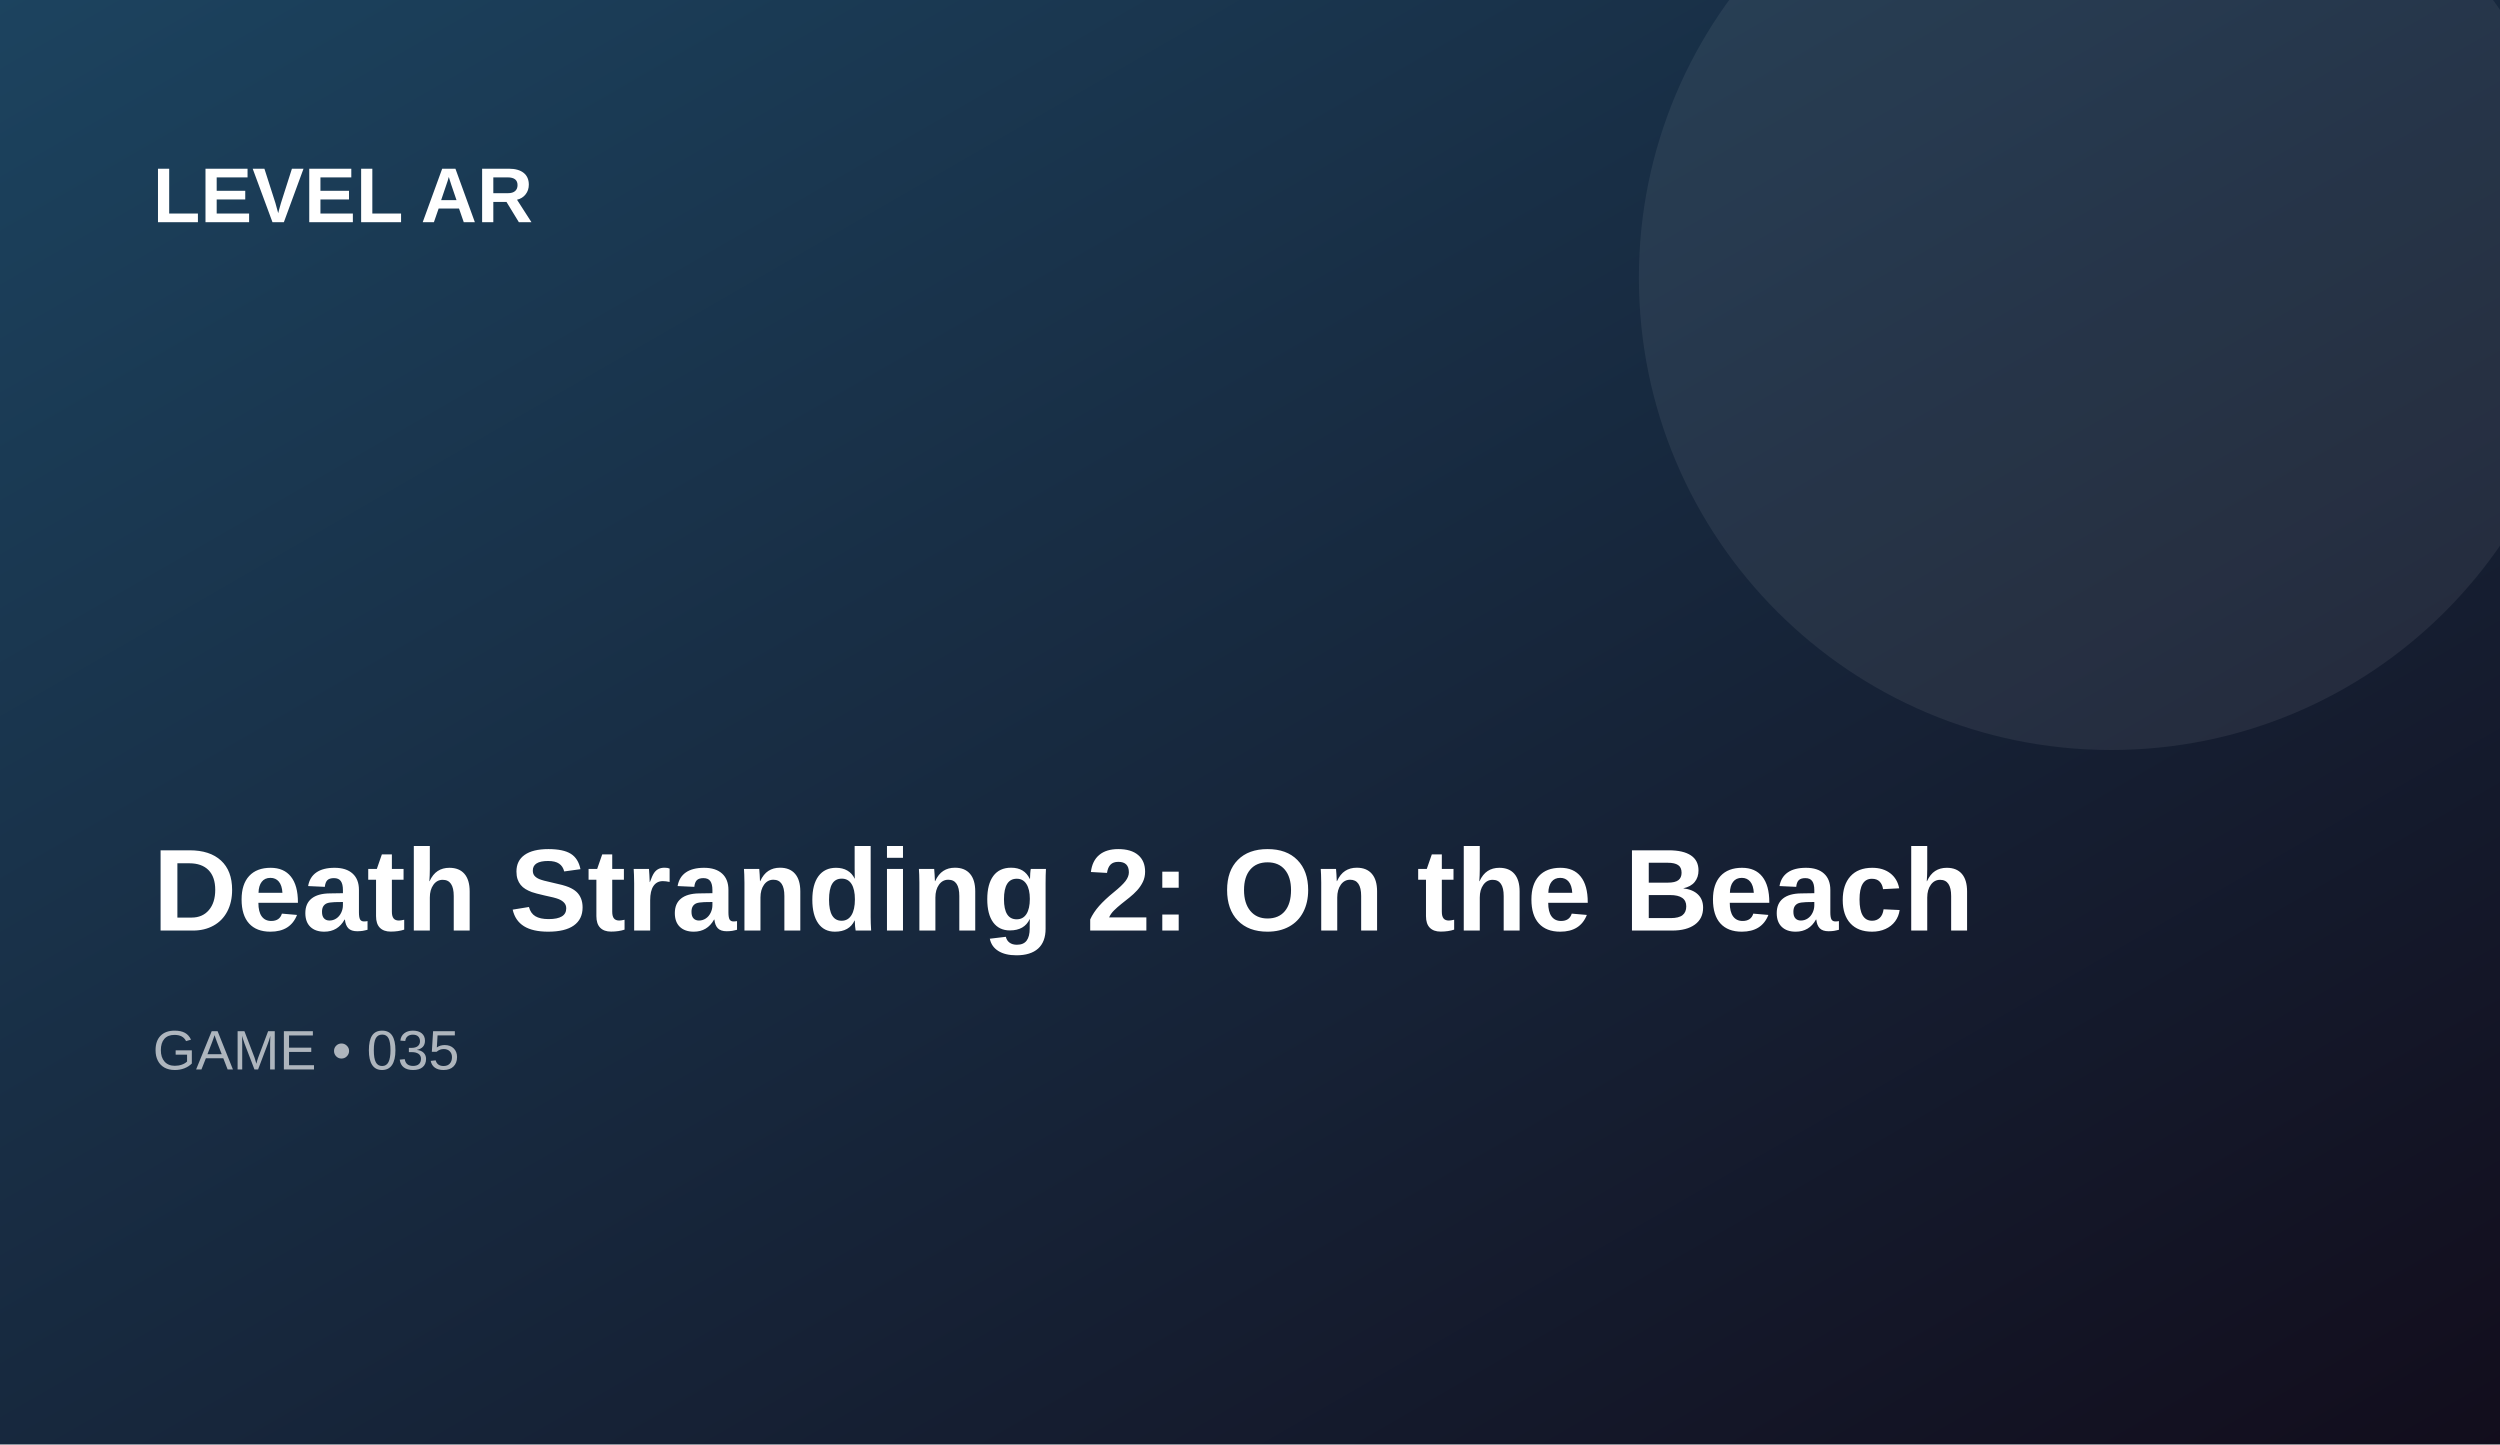
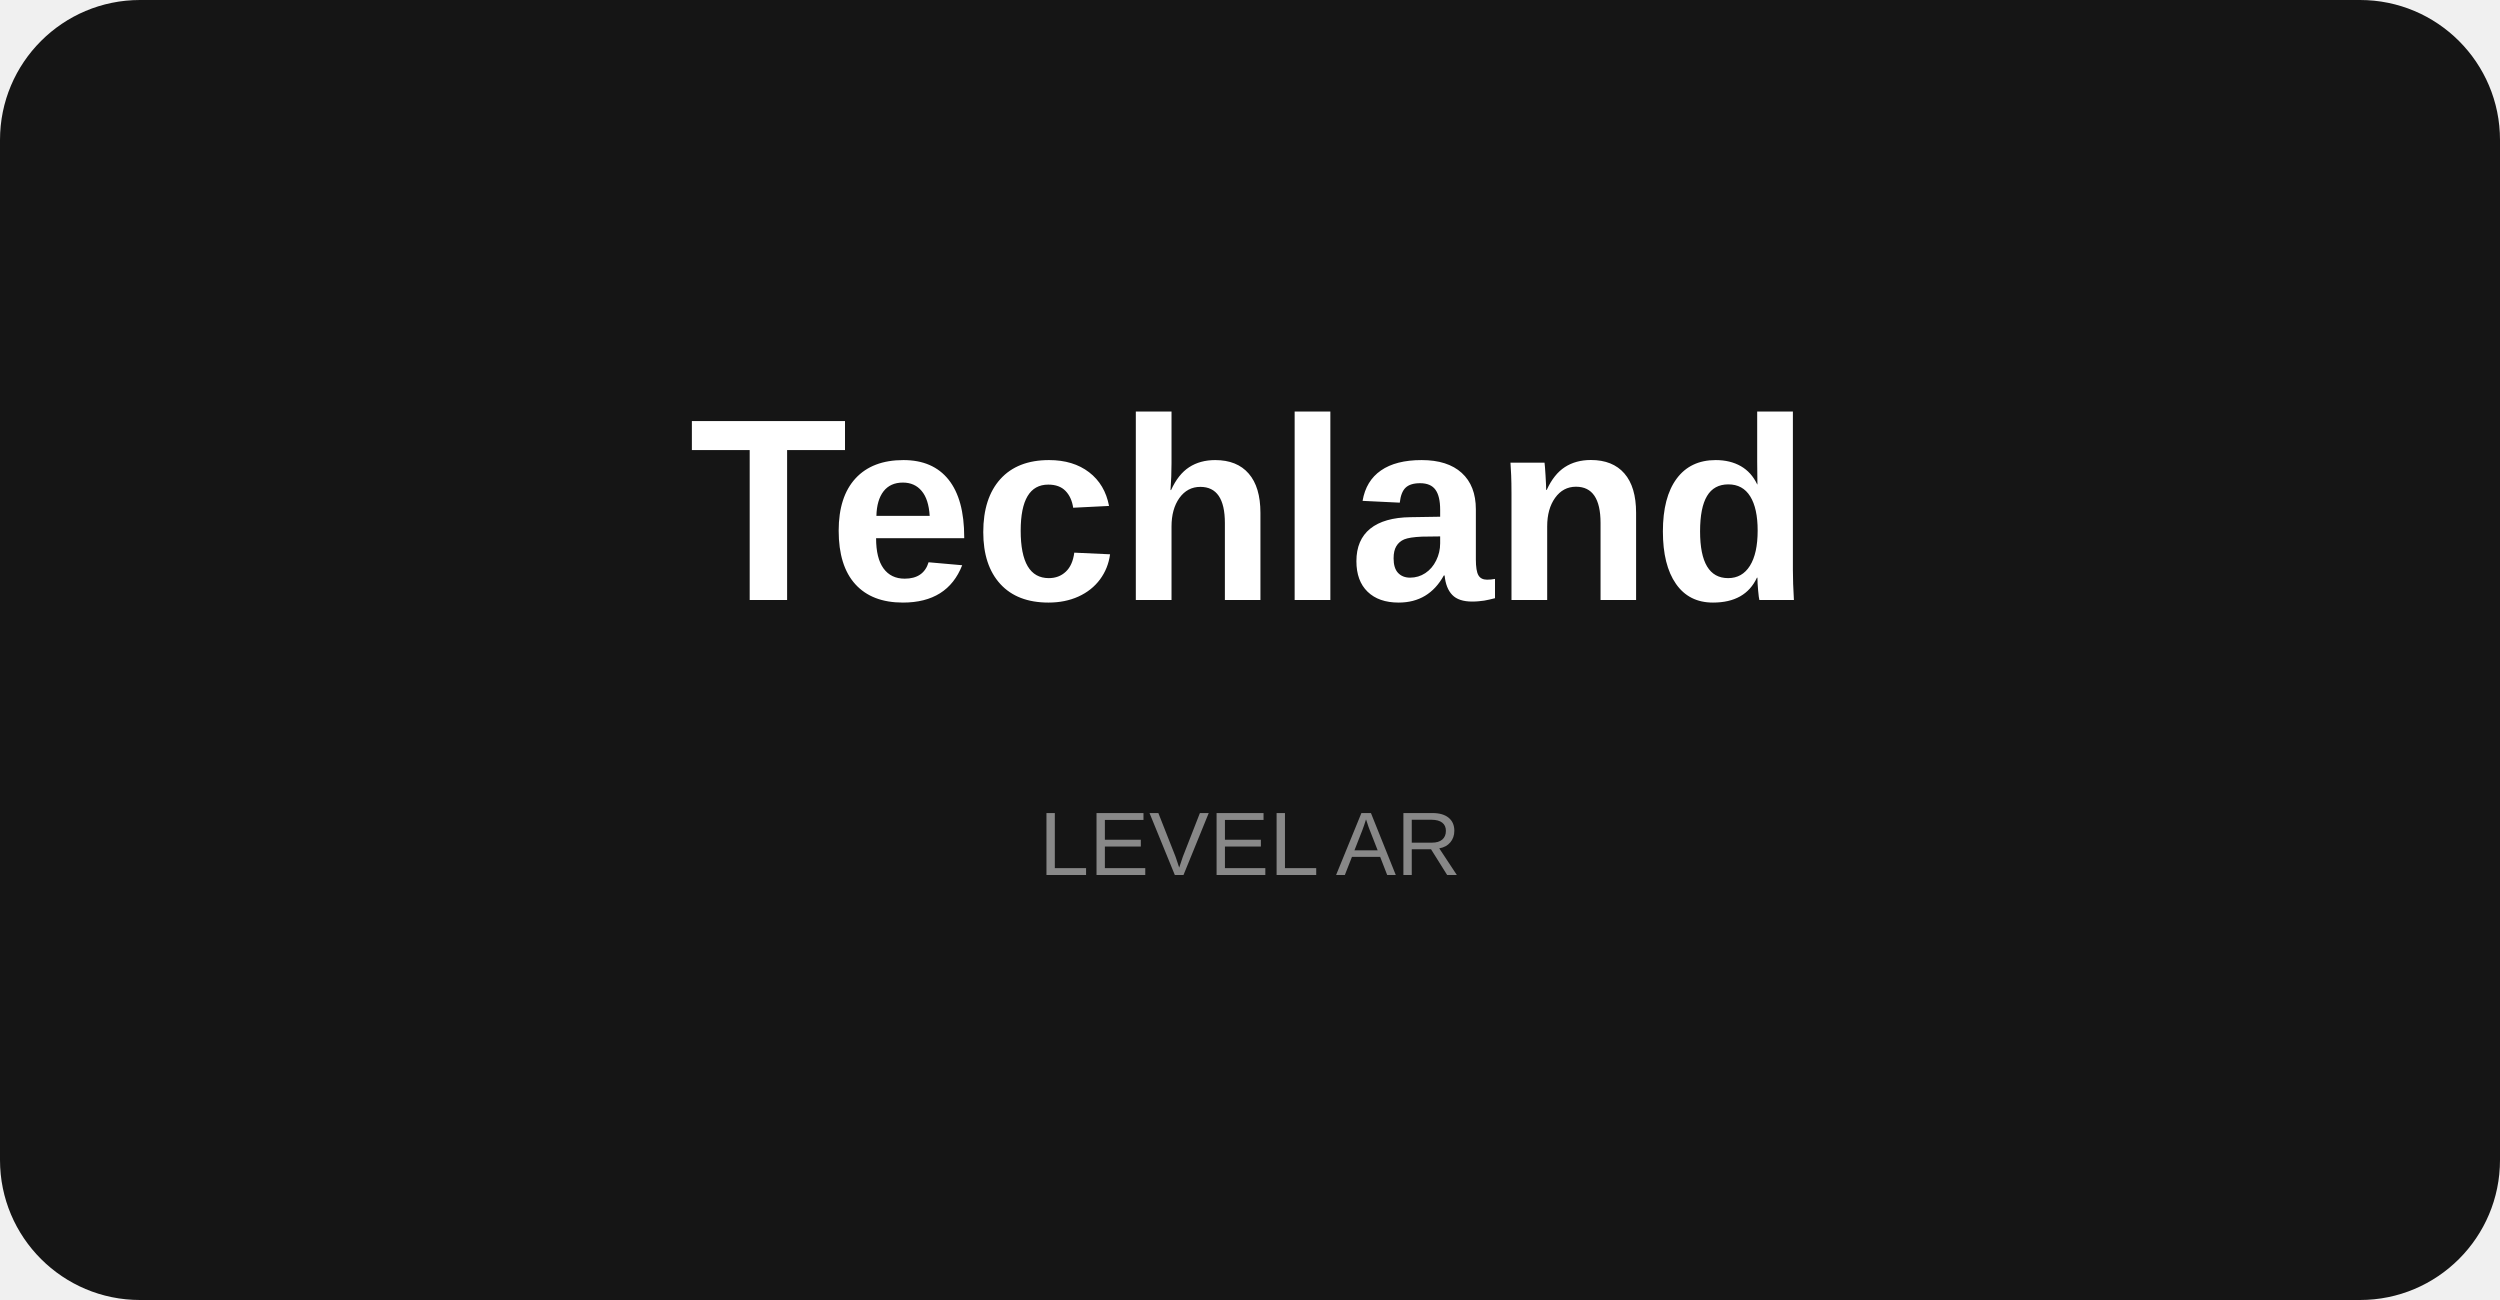
- <svg xmlns="http://www.w3.org/2000/svg" width="900" height="520" viewBox="0 0 900 520">
-   <defs>
-     <linearGradient id="g" x1="0" y1="0" x2="1" y2="1">
-       <stop stop-color="hsl(205,55%,24%)" />
-       <stop offset="1" stop-color="hsl(260,35%,8%)" />
-     </linearGradient>
-   </defs>
-   <rect width="900" height="520" fill="url(#g)" />
-   <circle cx="760" cy="100" r="170" fill="rgba(255,255,255,.07)" />
-   <text x="55" y="80" fill="#fff" font-family="Arial" font-size="28" font-weight="700">LEVEL AR</text>
-   <text x="55" y="335" fill="#fff" font-family="Arial" font-size="42" font-weight="900">Death Stranding 2: On the Beach</text>
-   <text x="55" y="385" fill="rgba(255,255,255,.65)" font-family="Arial" font-size="20">GAME • 035</text>
+ <svg xmlns="http://www.w3.org/2000/svg" width="500" height="260">
+   <rect width="500" height="260" rx="28" fill="#151515" />
+   <text x="250" y="120" text-anchor="middle" fill="#fff" font-family="Arial" font-size="52" font-weight="900">Techland</text>
+   <text x="250" y="175" text-anchor="middle" fill="#888" font-family="Arial" font-size="18">LEVEL AR</text>
</svg>
